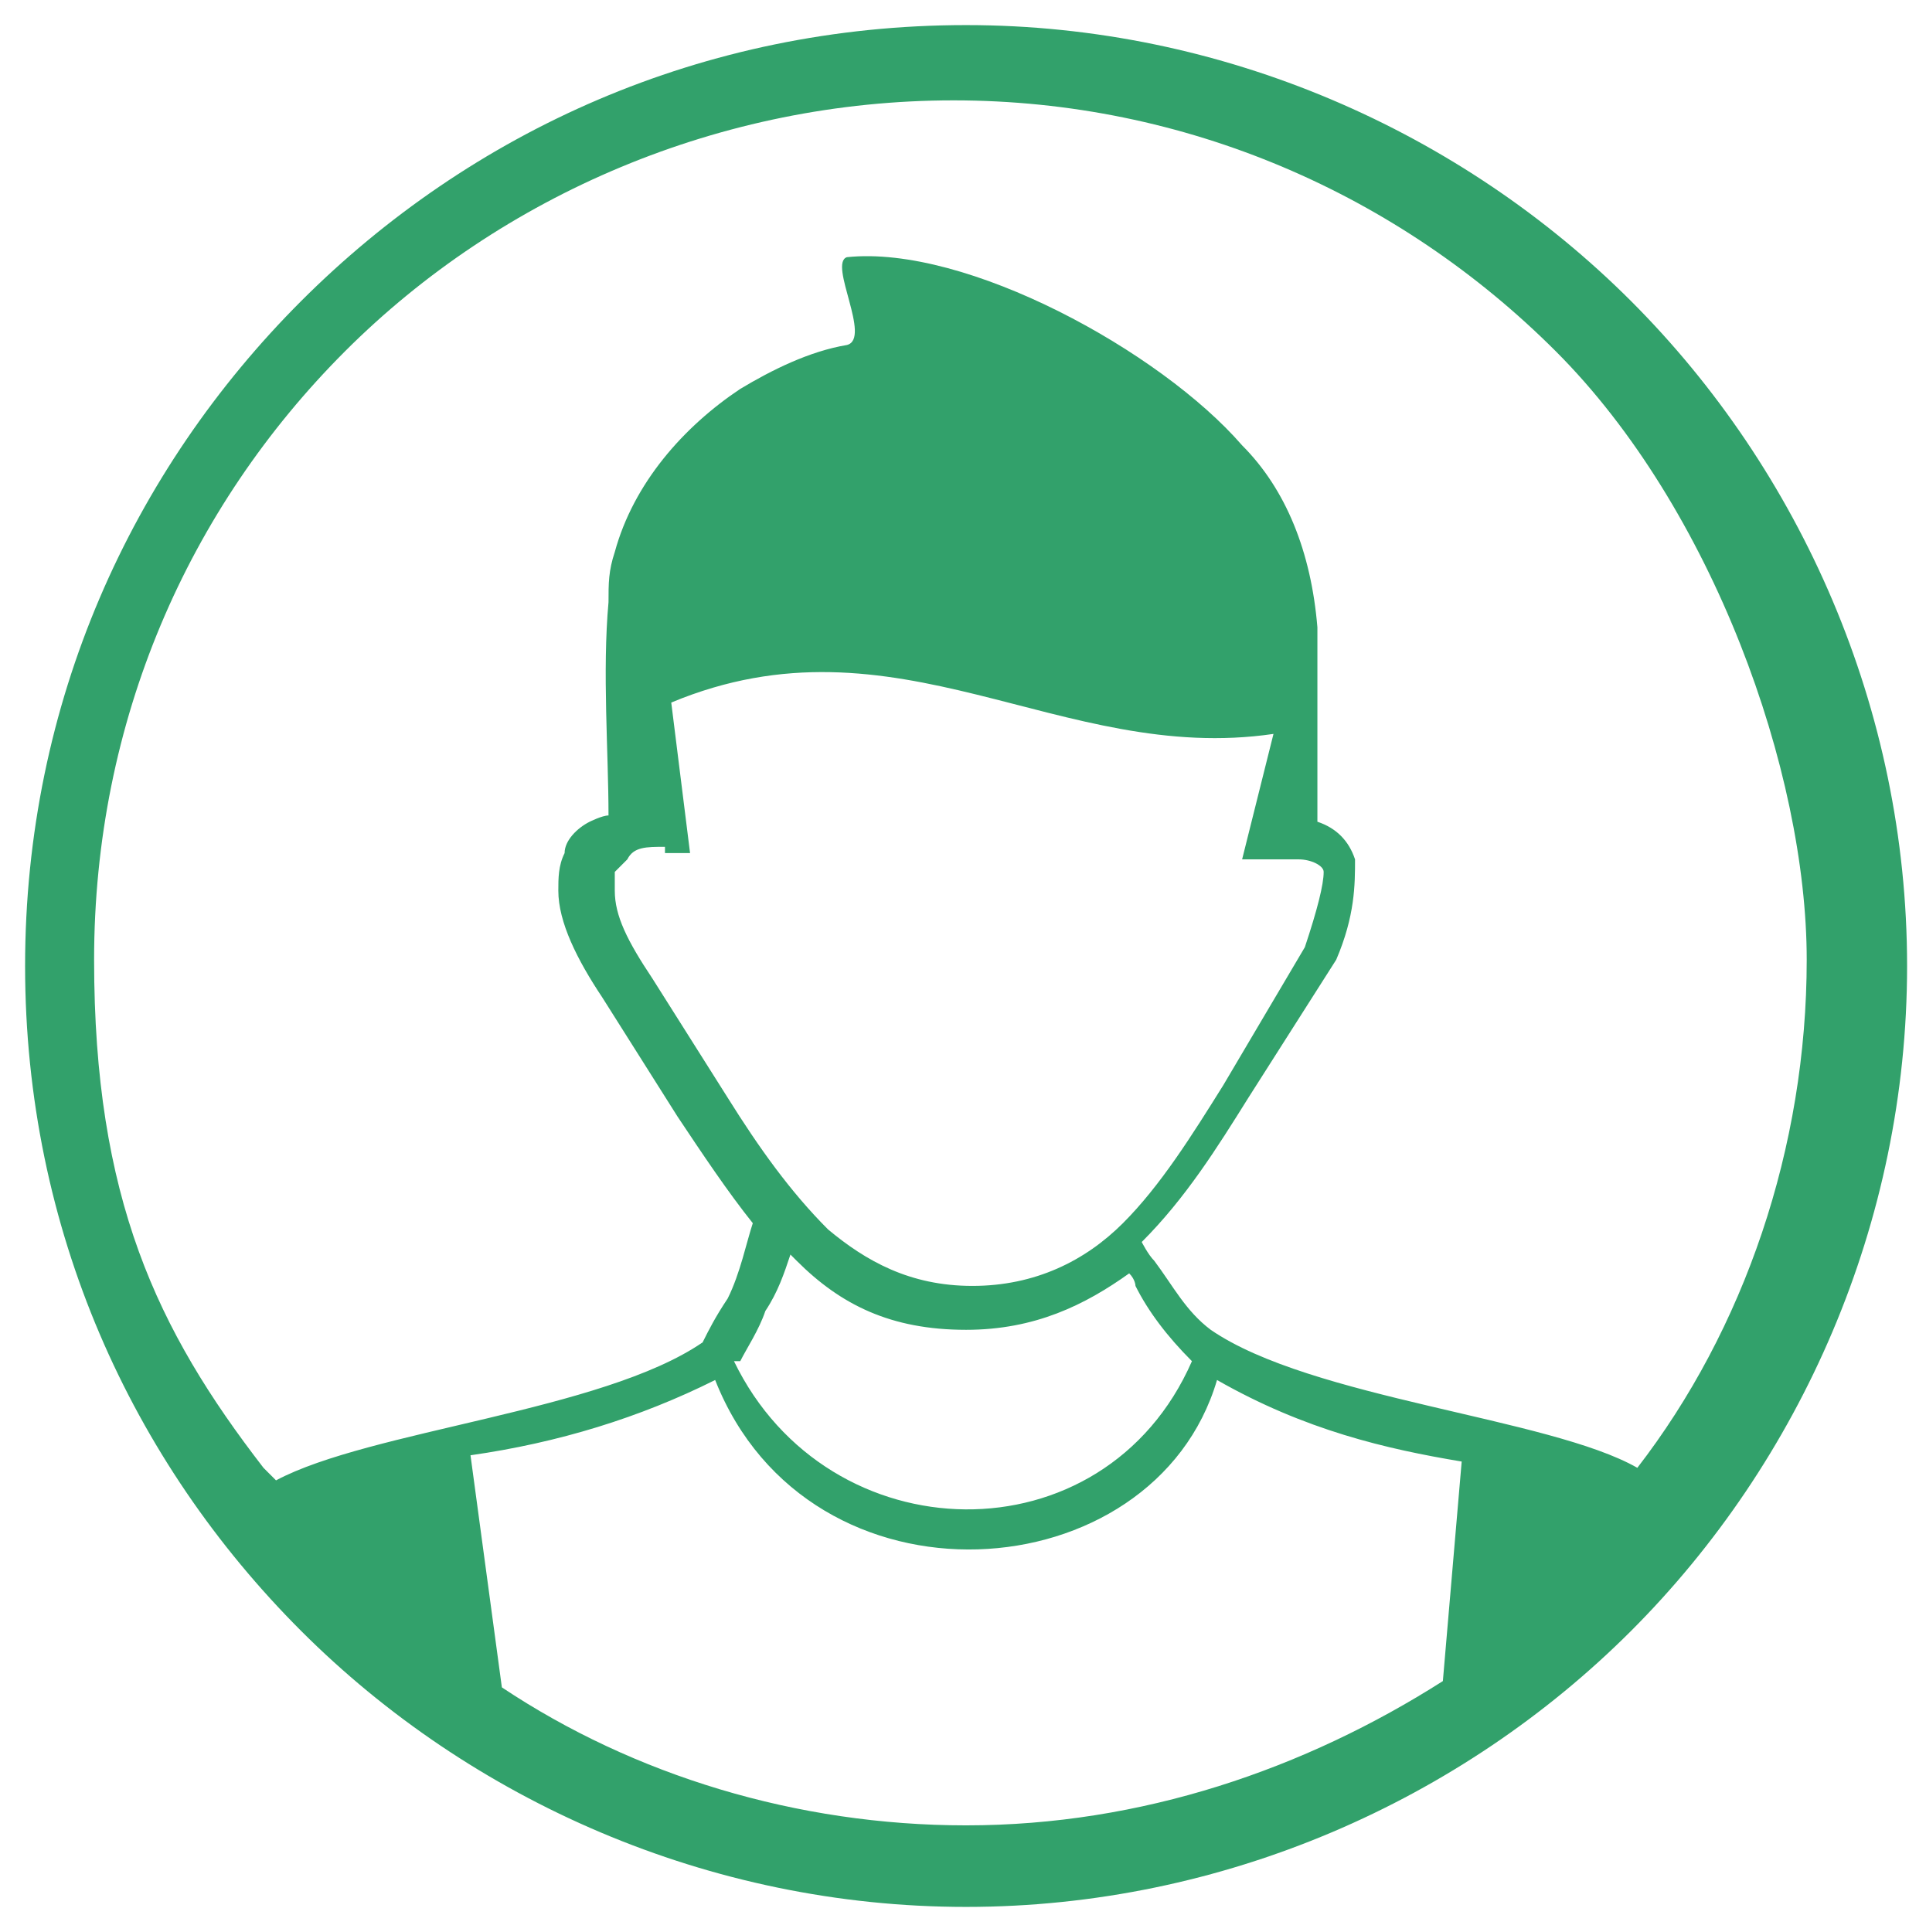
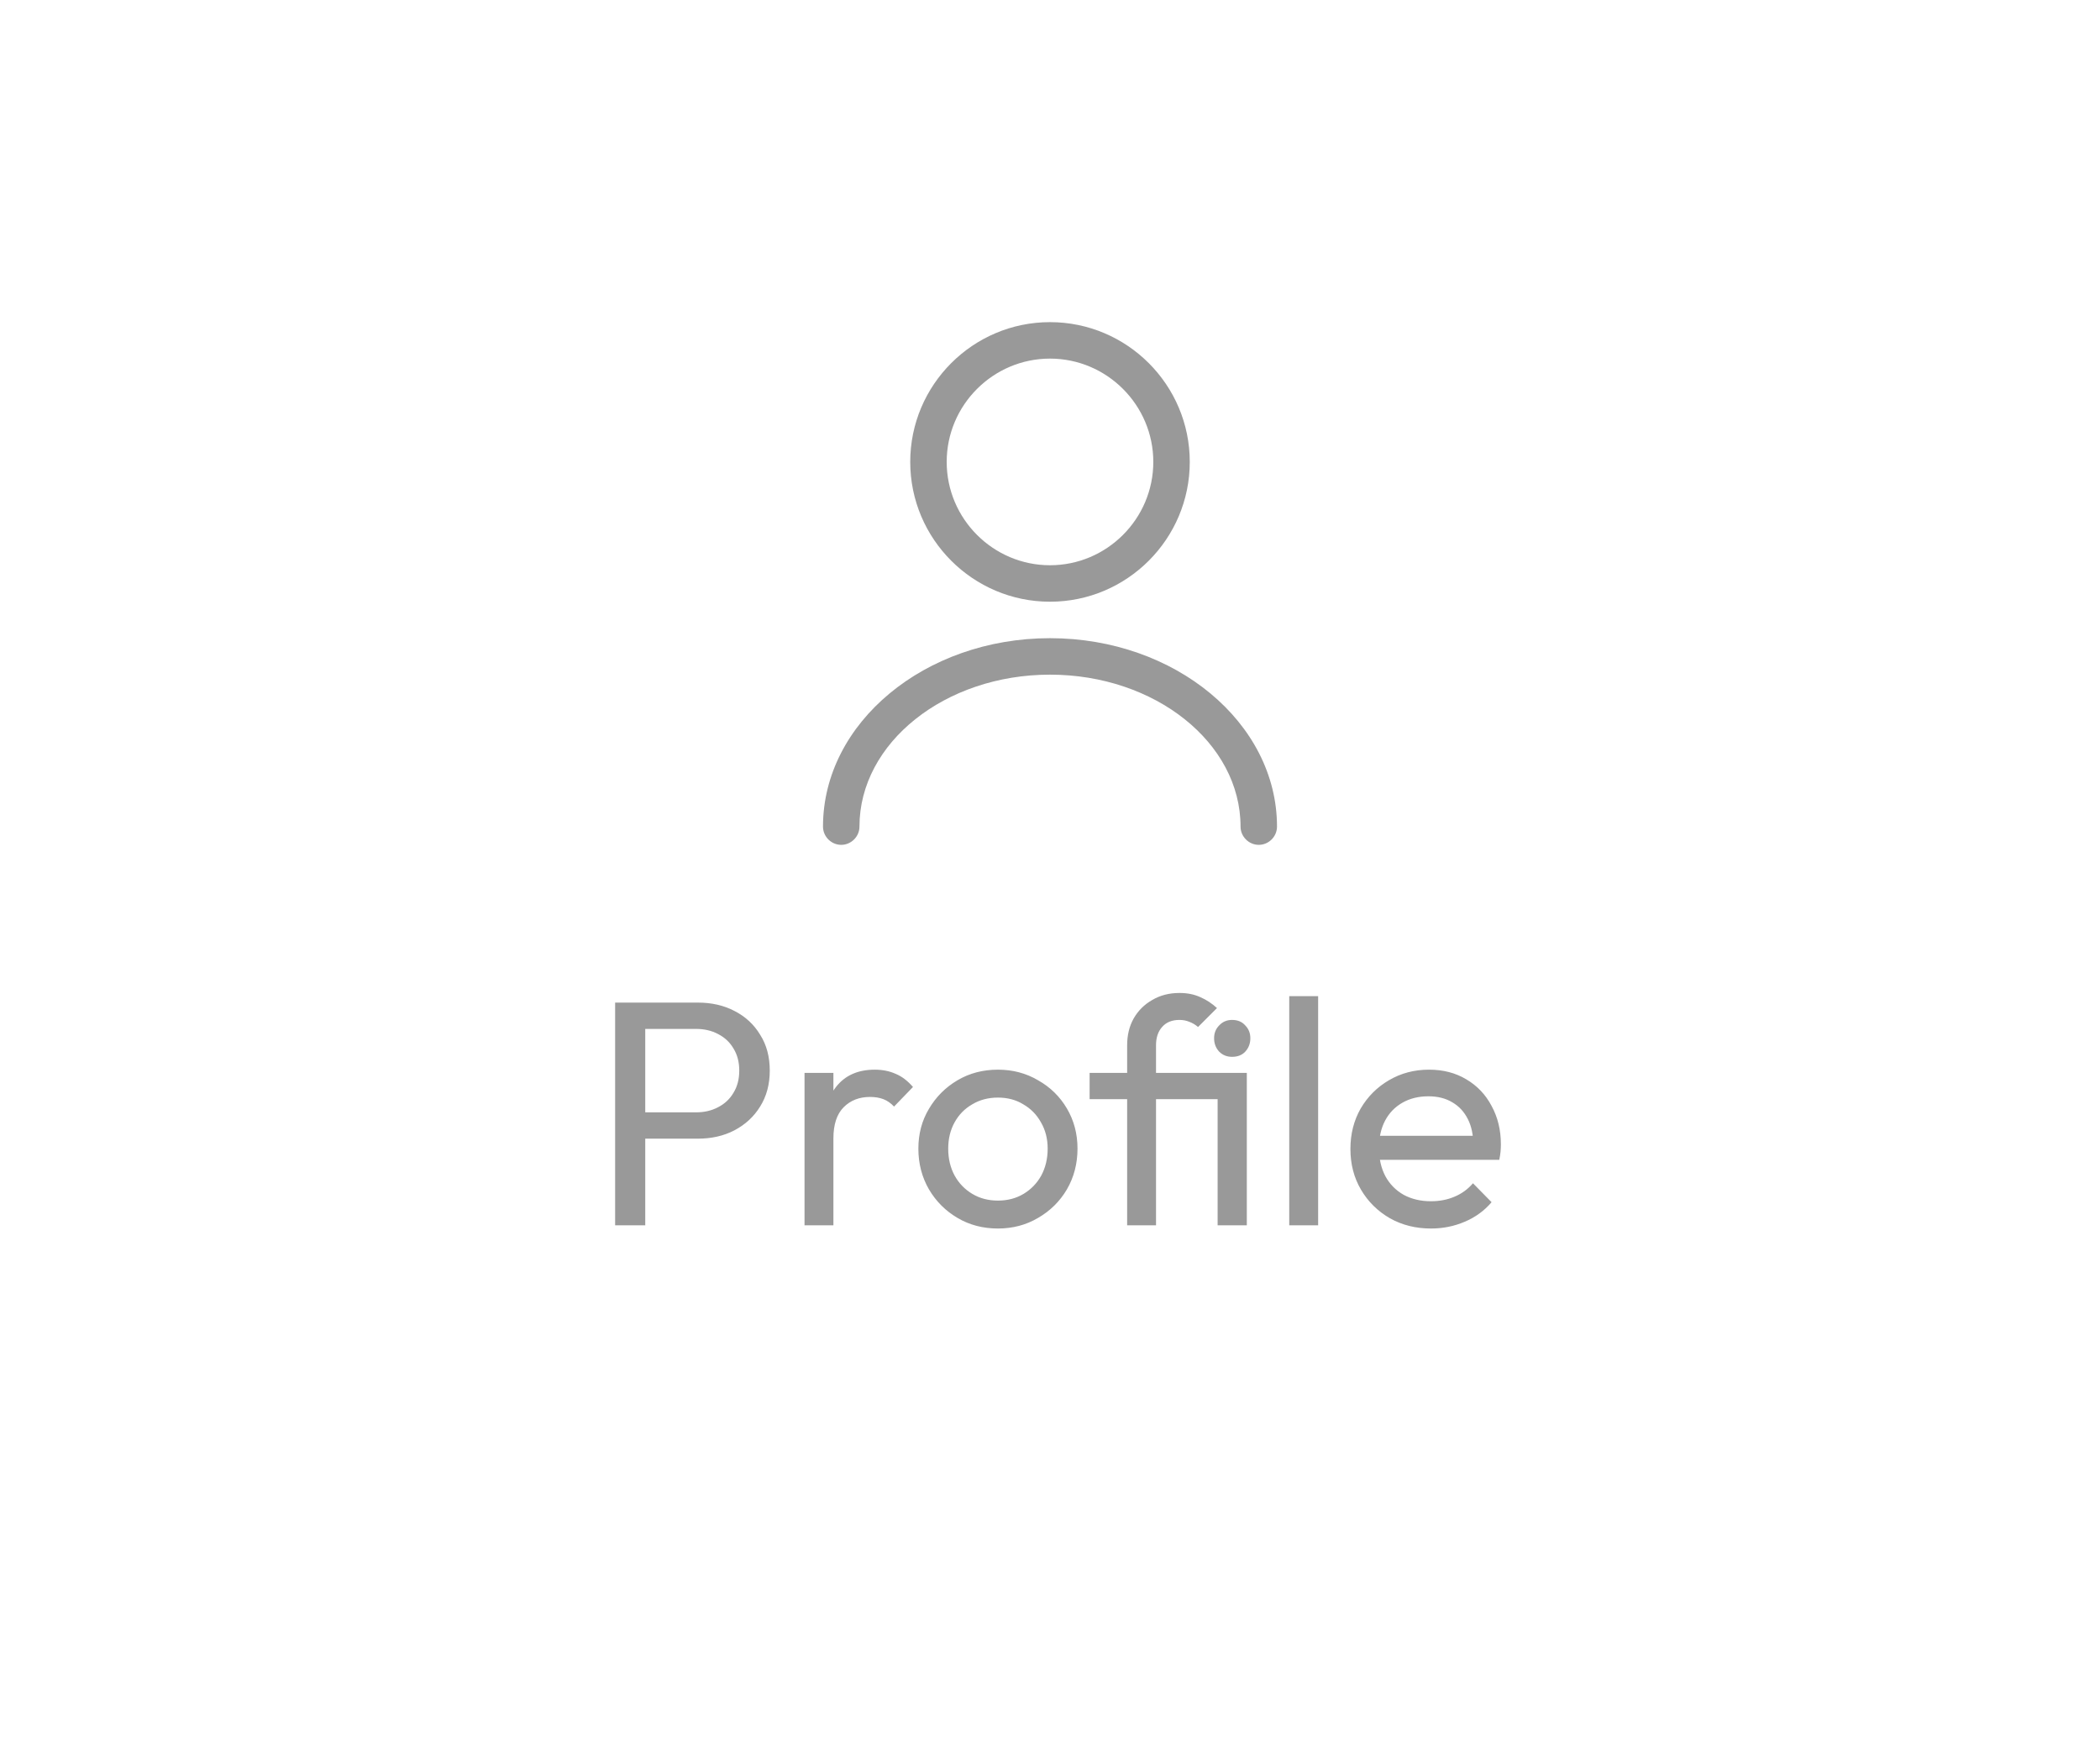
- <svg xmlns="http://www.w3.org/2000/svg" version="1.1" viewBox="0 0 30.7 30.8">
-   <g>
-     <g id="Layer_1">
-       <path fill="#32a16b" class="cls-1" d="M15.4.4c4.1,0,7.9,1.7,10.6,4.4,2.7,2.7,4.4,6.5,4.4,10.6s-1.7,7.9-4.4,10.6c-2.7,2.7-6.5,4.4-10.6,4.4s-7.9-1.7-10.6-4.4C2.1,23.3.4,19.6.4,15.4s1.7-7.9,4.4-10.6C7.5,2.1,11.2.4,15.4.4h0ZM11.7,21.7c1.5,3.1,5.9,3.2,7.3,0-.4-.4-.7-.8-.9-1.2,0,0,0-.1-.1-.2-.7.5-1.5.9-2.6.9-1.2,0-2-.4-2.7-1.1,0,0,0,0-.1-.1-.1.3-.2.6-.4.9-.1.3-.3.6-.4.8h0ZM23,26.8l.3-3.5c-1.2-.2-2.5-.5-3.9-1.3-1,3.4-6.5,3.8-8,0-1.2.6-2.5,1-3.9,1.2l.5,3.7c2.1,1.4,4.7,2.2,7.4,2.2,2.8,0,5.4-.9,7.6-2.3h0ZM4.4,23.6h0c1.5-.8,5.2-1.1,6.8-2.2.1-.2.2-.4.4-.7.2-.4.3-.9.4-1.2-.4-.5-.8-1.1-1.2-1.7l-1.2-1.9c-.4-.6-.7-1.2-.7-1.7,0-.2,0-.4.1-.6,0-.2.2-.4.4-.5,0,0,.2-.1.3-.1,0-1-.1-2.3,0-3.4,0-.3,0-.5.1-.8.3-1.1,1.1-2,2-2.6.5-.3,1.1-.6,1.7-.7.4-.1-.3-1.3,0-1.4,1.9-.2,5,1.5,6.3,3,.7.7,1.1,1.7,1.2,2.9v3.1h0c.3.1.5.3.6.6,0,.4,0,.9-.3,1.6h0s0,0,0,0l-1.4,2.2c-.5.8-1,1.6-1.7,2.3,0,0,.1.2.2.3.3.4.5.8.9,1.1,0,0,0,0,0,0,1.6,1.1,5.4,1.4,6.8,2.2h0c1.7-2.2,2.7-5.1,2.7-8.1s-1.5-7.2-4-9.7c-2.5-2.5-5.9-4-9.6-4s-7.2,1.5-9.7,4c-2.5,2.5-4,5.9-4,9.7s1,5.9,2.7,8.1h0ZM10.6,13.5c-.3,0-.5,0-.6.2,0,0-.1.1-.2.2,0,0,0,.2,0,.3,0,.4.2.8.6,1.4h0s1.2,1.9,1.2,1.9c.5.8,1,1.5,1.6,2.1.6.5,1.3.9,2.3.9,1,0,1.8-.4,2.4-1,.6-.6,1.1-1.4,1.6-2.2l1.3-2.2c.2-.6.3-1,.3-1.2,0-.1-.2-.2-.4-.2,0,0-.1,0-.2,0,0,0-.1,0-.2,0,0,0,0,0-.1,0-.1,0-.2,0-.4,0l.5-2c-3.4.5-6-2-9.6-.5l.3,2.4c-.1,0-.3,0-.4,0h0Z" />
-     </g>
-   </g>
+ <svg xmlns="http://www.w3.org/2000/svg" width="72" height="60" viewBox="0 0 72 60" fill="none">
+   <path d="M36 20.625C33.358 20.625 31.208 18.475 31.208 15.833C31.208 13.192 33.358 11.042 36 11.042C38.642 11.042 40.792 13.192 40.792 15.833C40.792 18.475 38.642 20.625 36 20.625ZM36 12.292C34.05 12.292 32.458 13.883 32.458 15.833C32.458 17.783 34.05 19.375 36 19.375C37.95 19.375 39.542 17.783 39.542 15.833C39.542 13.883 37.95 12.292 36 12.292Z" fill="#999999" />
+   <path d="M43.158 28.959C42.817 28.959 42.533 28.675 42.533 28.334C42.533 25.459 39.6 23.125 36 23.125C32.4 23.125 29.467 25.459 29.467 28.334C29.467 28.675 29.183 28.959 28.842 28.959C28.5 28.959 28.217 28.675 28.217 28.334C28.217 24.775 31.709 21.875 36 21.875C40.292 21.875 43.783 24.775 43.783 28.334C43.783 28.675 43.5 28.959 43.158 28.959Z" fill="#999999" />
+   <path d="M21.782 39.03V38.128H23.861C24.148 38.128 24.401 38.069 24.62 37.952C24.848 37.835 25.024 37.67 25.148 37.457C25.28 37.244 25.346 36.991 25.346 36.698C25.346 36.405 25.28 36.152 25.148 35.939C25.024 35.726 24.848 35.561 24.62 35.444C24.401 35.327 24.148 35.268 23.861 35.268H21.782V34.366H23.927C24.397 34.366 24.815 34.461 25.181 34.652C25.555 34.843 25.849 35.114 26.061 35.466C26.282 35.811 26.392 36.221 26.392 36.698C26.392 37.167 26.282 37.578 26.061 37.93C25.849 38.275 25.555 38.546 25.181 38.744C24.815 38.935 24.397 39.03 23.927 39.03H21.782ZM21.09 42V34.366H22.123V42H21.09ZM27.584 42V36.775H28.574V42H27.584ZM28.574 39.019L28.2 38.854C28.2 38.187 28.354 37.655 28.662 37.259C28.97 36.863 29.414 36.665 29.993 36.665C30.257 36.665 30.496 36.713 30.708 36.808C30.921 36.896 31.119 37.046 31.302 37.259L30.653 37.93C30.543 37.813 30.422 37.728 30.29 37.677C30.158 37.626 30.004 37.6 29.828 37.6C29.462 37.6 29.161 37.717 28.926 37.952C28.692 38.187 28.574 38.542 28.574 39.019ZM34.215 42.11C33.701 42.11 33.239 41.989 32.829 41.747C32.418 41.505 32.092 41.179 31.85 40.768C31.608 40.35 31.487 39.884 31.487 39.371C31.487 38.865 31.608 38.41 31.85 38.007C32.092 37.596 32.418 37.27 32.829 37.028C33.239 36.786 33.701 36.665 34.215 36.665C34.721 36.665 35.179 36.786 35.59 37.028C36.008 37.263 36.338 37.585 36.58 37.996C36.822 38.407 36.943 38.865 36.943 39.371C36.943 39.884 36.822 40.35 36.58 40.768C36.338 41.179 36.008 41.505 35.59 41.747C35.179 41.989 34.721 42.11 34.215 42.11ZM34.215 41.153C34.545 41.153 34.838 41.076 35.095 40.922C35.351 40.768 35.553 40.559 35.7 40.295C35.846 40.024 35.92 39.716 35.92 39.371C35.92 39.034 35.843 38.733 35.689 38.469C35.542 38.205 35.34 38 35.084 37.853C34.834 37.699 34.545 37.622 34.215 37.622C33.885 37.622 33.591 37.699 33.335 37.853C33.078 38 32.876 38.205 32.73 38.469C32.583 38.733 32.51 39.034 32.51 39.371C32.51 39.716 32.583 40.024 32.73 40.295C32.876 40.559 33.078 40.768 33.335 40.922C33.591 41.076 33.885 41.153 34.215 41.153ZM38.645 42V35.829C38.645 35.484 38.718 35.18 38.865 34.916C39.019 34.645 39.232 34.432 39.503 34.278C39.774 34.117 40.086 34.036 40.438 34.036C40.709 34.036 40.948 34.084 41.153 34.179C41.358 34.267 41.549 34.392 41.725 34.553L41.076 35.202C40.981 35.121 40.882 35.063 40.779 35.026C40.676 34.982 40.563 34.96 40.438 34.96C40.181 34.96 39.983 35.041 39.844 35.202C39.705 35.356 39.635 35.565 39.635 35.829V42H38.645ZM37.358 37.677V36.775H42.319V37.677H37.358ZM41.747 42V36.775H42.748V42H41.747ZM42.242 36.225C42.066 36.225 41.919 36.166 41.802 36.049C41.685 35.924 41.626 35.77 41.626 35.587C41.626 35.411 41.685 35.264 41.802 35.147C41.919 35.022 42.066 34.96 42.242 34.96C42.433 34.96 42.583 35.022 42.693 35.147C42.81 35.264 42.869 35.411 42.869 35.587C42.869 35.77 42.81 35.924 42.693 36.049C42.583 36.166 42.433 36.225 42.242 36.225ZM44.203 42V34.146H45.193V42H44.203ZM49.061 42.11C48.54 42.11 48.071 41.993 47.653 41.758C47.235 41.516 46.905 41.19 46.663 40.779C46.421 40.368 46.3 39.903 46.3 39.382C46.3 38.869 46.417 38.407 46.652 37.996C46.894 37.585 47.217 37.263 47.62 37.028C48.031 36.786 48.489 36.665 48.995 36.665C49.479 36.665 49.904 36.775 50.271 36.995C50.645 37.215 50.935 37.519 51.14 37.908C51.353 38.297 51.459 38.737 51.459 39.228C51.459 39.301 51.455 39.382 51.448 39.47C51.441 39.551 51.426 39.646 51.404 39.756H46.993V38.931H50.876L50.513 39.25C50.513 38.898 50.451 38.601 50.326 38.359C50.201 38.11 50.025 37.919 49.798 37.787C49.571 37.648 49.296 37.578 48.973 37.578C48.636 37.578 48.339 37.651 48.082 37.798C47.825 37.945 47.627 38.15 47.488 38.414C47.349 38.678 47.279 38.99 47.279 39.349C47.279 39.716 47.352 40.038 47.499 40.317C47.646 40.588 47.855 40.801 48.126 40.955C48.397 41.102 48.709 41.175 49.061 41.175C49.354 41.175 49.622 41.124 49.864 41.021C50.113 40.918 50.326 40.764 50.502 40.559L51.14 41.208C50.891 41.501 50.583 41.725 50.216 41.879C49.857 42.033 49.472 42.11 49.061 42.11Z" fill="#999999" />
</svg>
